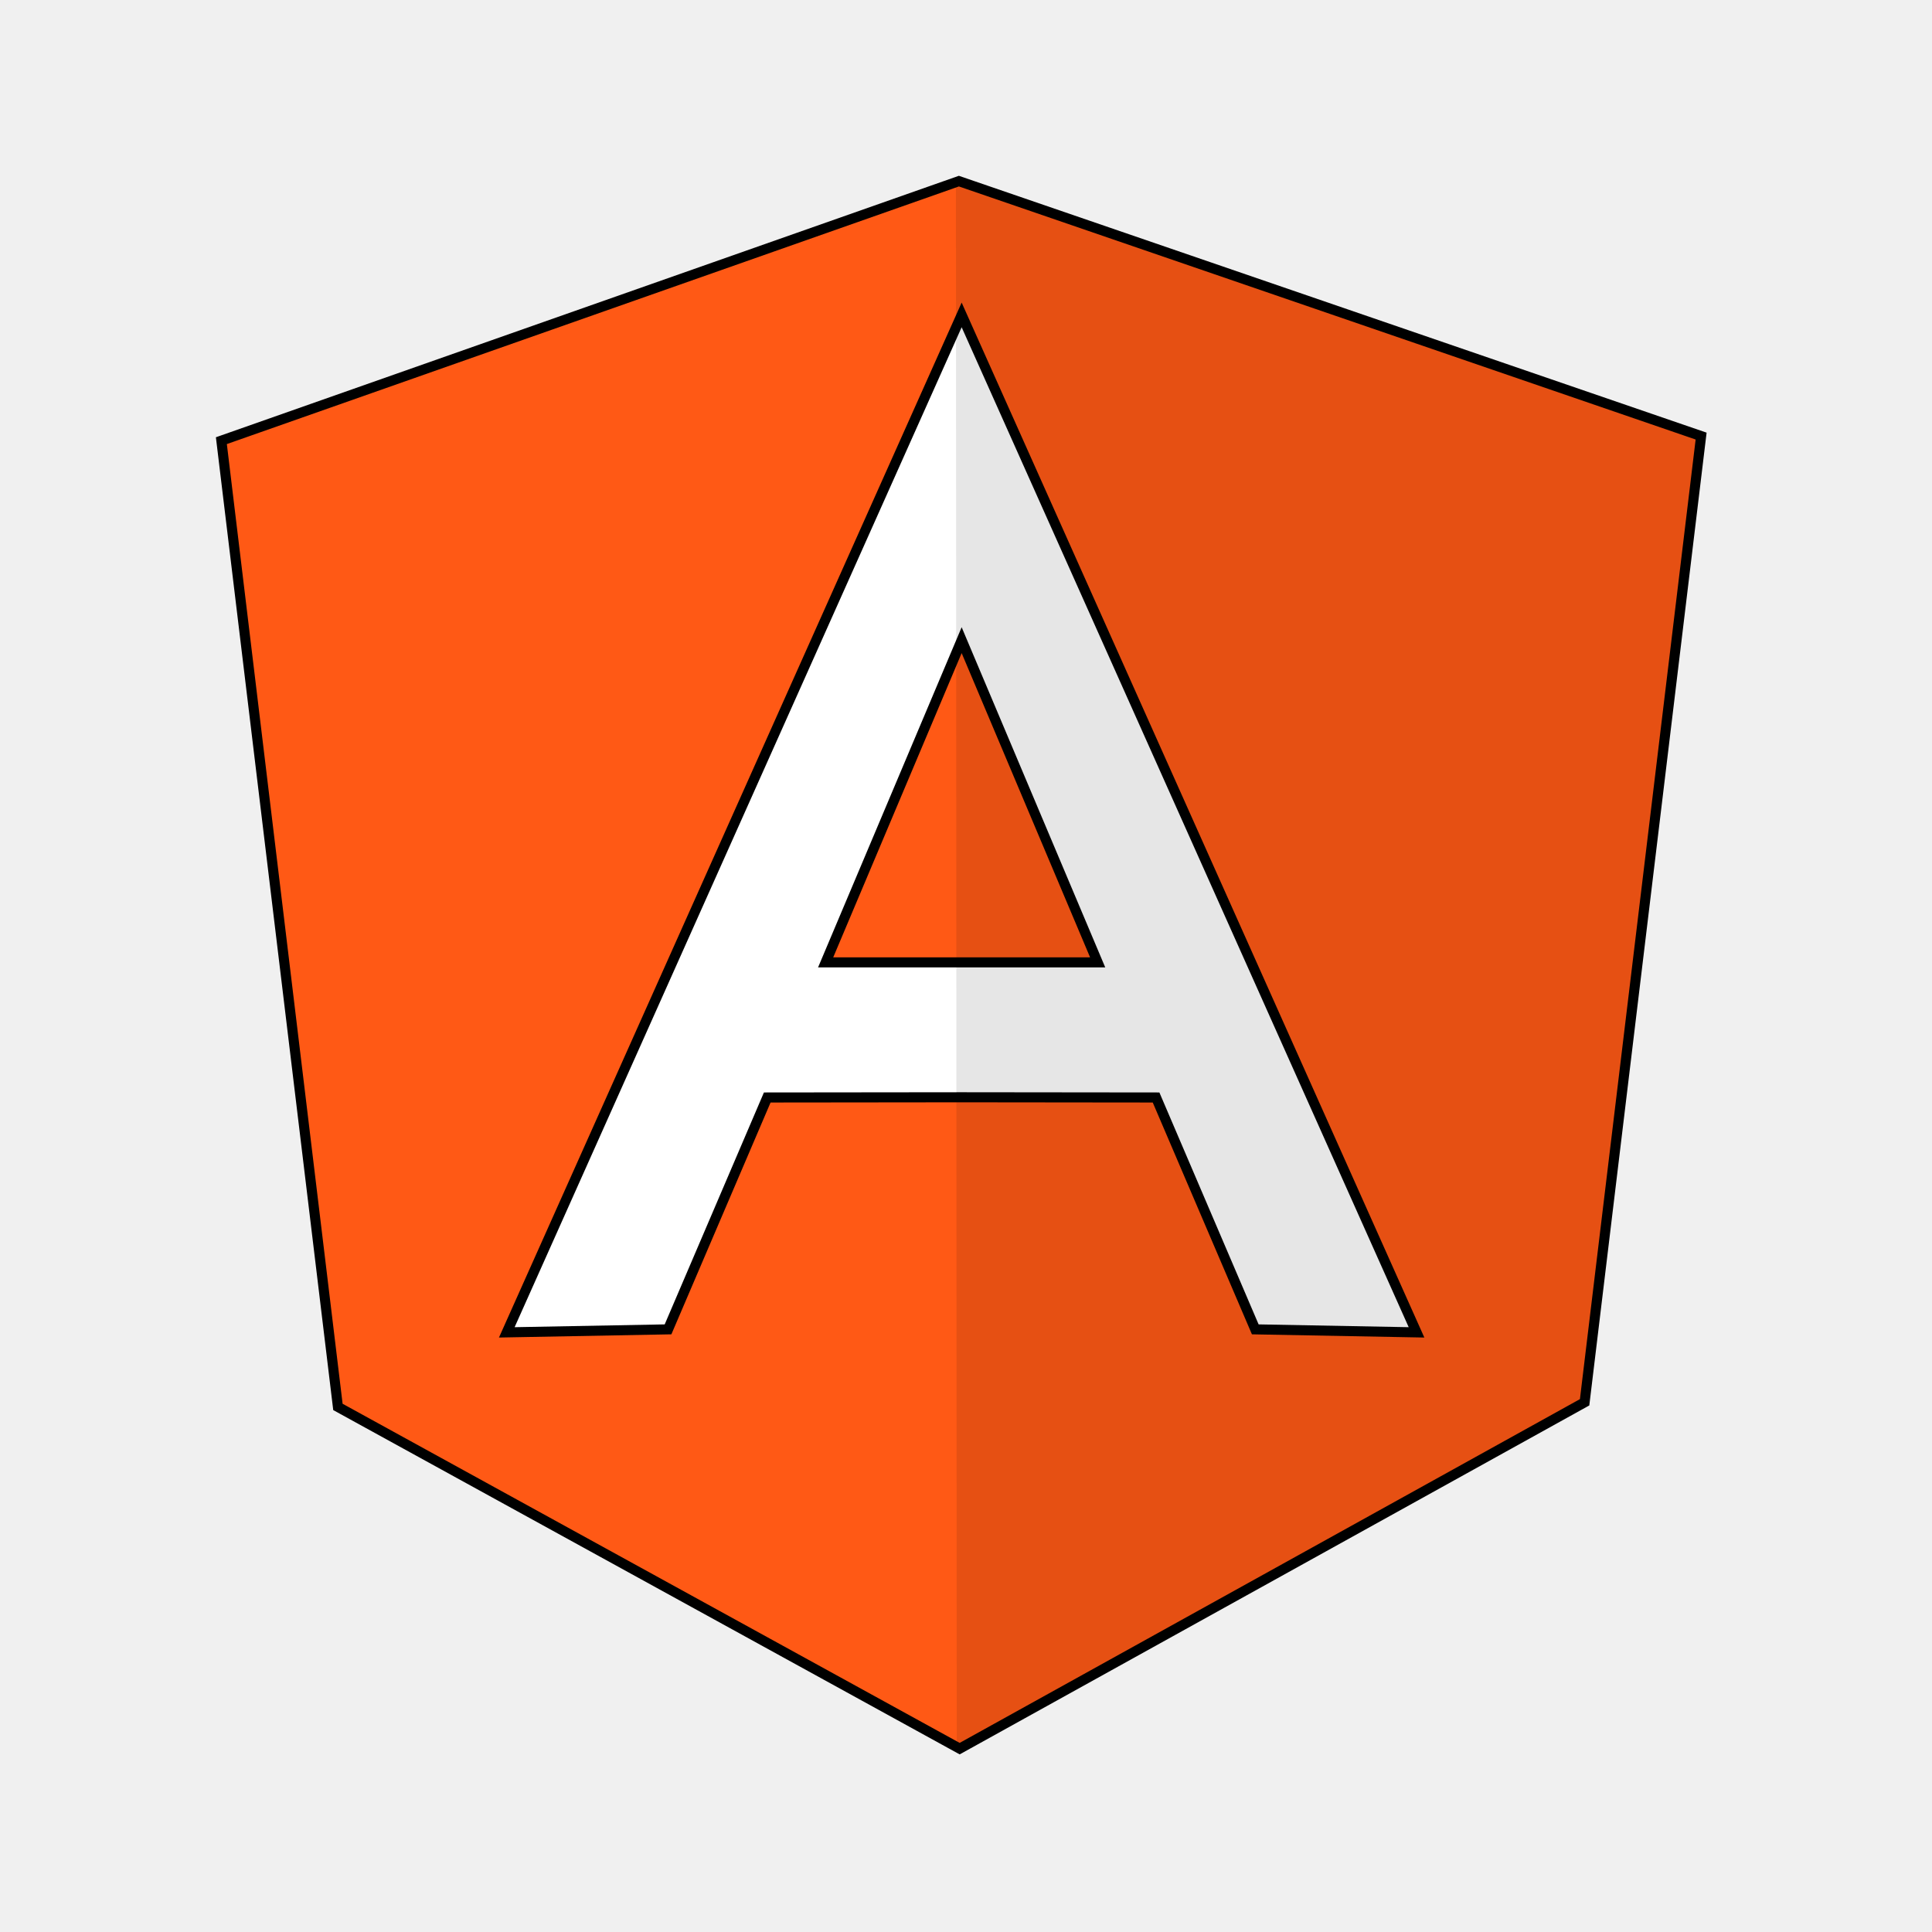
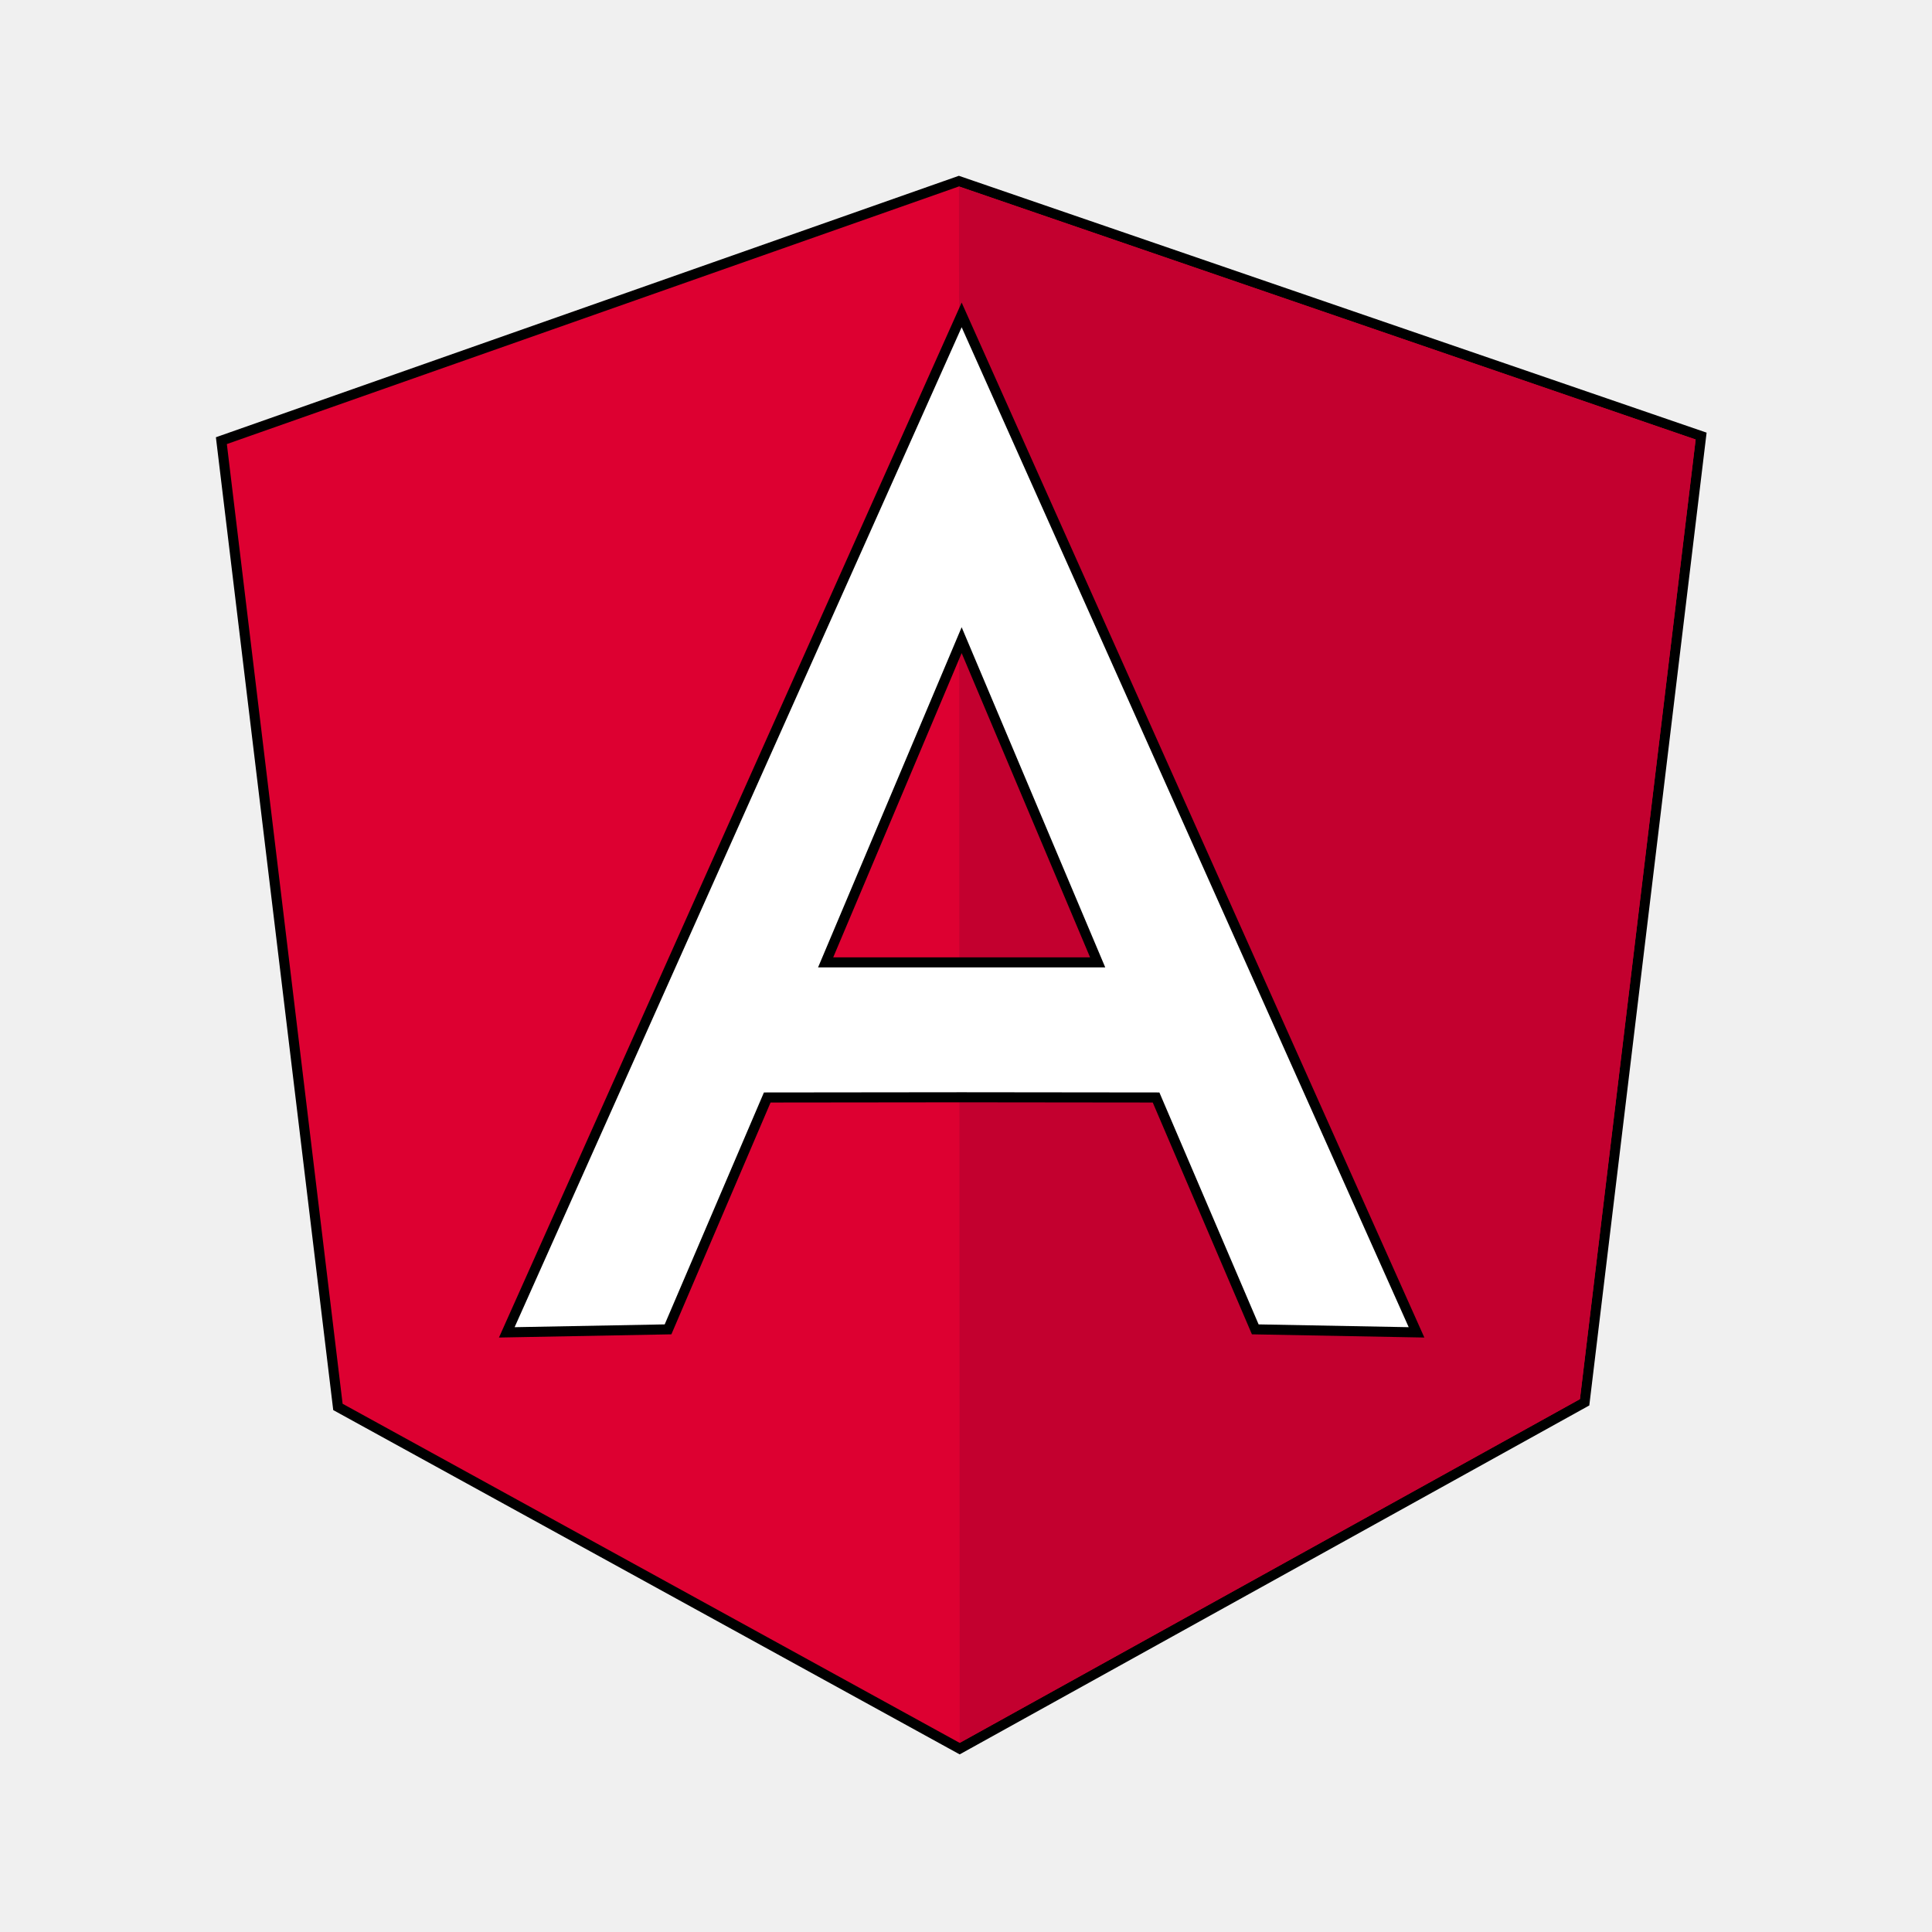
<svg xmlns="http://www.w3.org/2000/svg" width="192px" height="192px" viewBox="0 0 192 192" version="1.1">
-   <g id="01-Angular" stroke="none" stroke-width="1" fill="none" fill-rule="evenodd">
-     <g id="Group-11" transform="translate(22, 18)" fill-rule="nonzero" stroke="#000000">
-       <polygon id="polygon50" fill="#FF5915" points="11.582 121.818 73.371 155.778 135.477 121.358 147.055 25.337 73.293 0 1.84741111e-13 25.793" />
-       <path d="M73.568,77.638 L87.084,77.638 L73.568,45.618 L60.052,77.638 L73.568,77.638 Z M73.568,91.046 L54.248,91.067 L44.389,114.11 L28.364,114.409 L73.568,13.295 L118.773,114.409 L102.747,114.11 L92.889,91.067 L73.568,91.046 Z" id="Combined-Shape" fill="#FFFFFF" />
+   <g id="Artboard" stroke="none" stroke-width="1" fill="none" fill-rule="evenodd">
+     <g id="angular" transform="translate(22, 18)" fill-rule="nonzero">
+       <g id="Group-11">
+         <polygon id="polygon50" stroke="#000000" fill="#DD0031" points="11.582 121.818 73.371 155.778 135.477 121.358 147.055 25.337 73.293 0 1.84741111e-13 25.793" />
+         <polygon id="polygon50" fill="#C3002F" points="73.374 155.202 135.011 121.043 146.512 25.676 73.303 0.532" />
+         <path d="M73.568,77.638 L87.084,77.638 L73.568,45.618 L60.052,77.638 L73.568,77.638 Z M73.568,91.046 L54.248,91.067 L44.389,114.11 L28.364,114.409 L73.568,13.295 L118.773,114.409 L102.747,114.11 L92.889,91.067 L73.568,91.046 Z" id="Combined-Shape" stroke="#000000" fill="#FFFFFF" />
+       </g>
    </g>
-     <polygon id="polygon50" fill-opacity="0.1" fill="#000000" fill-rule="nonzero" points="95.078 173.778 157.185 139.358 168.762 43.337 95 18" />
  </g>
</svg>
